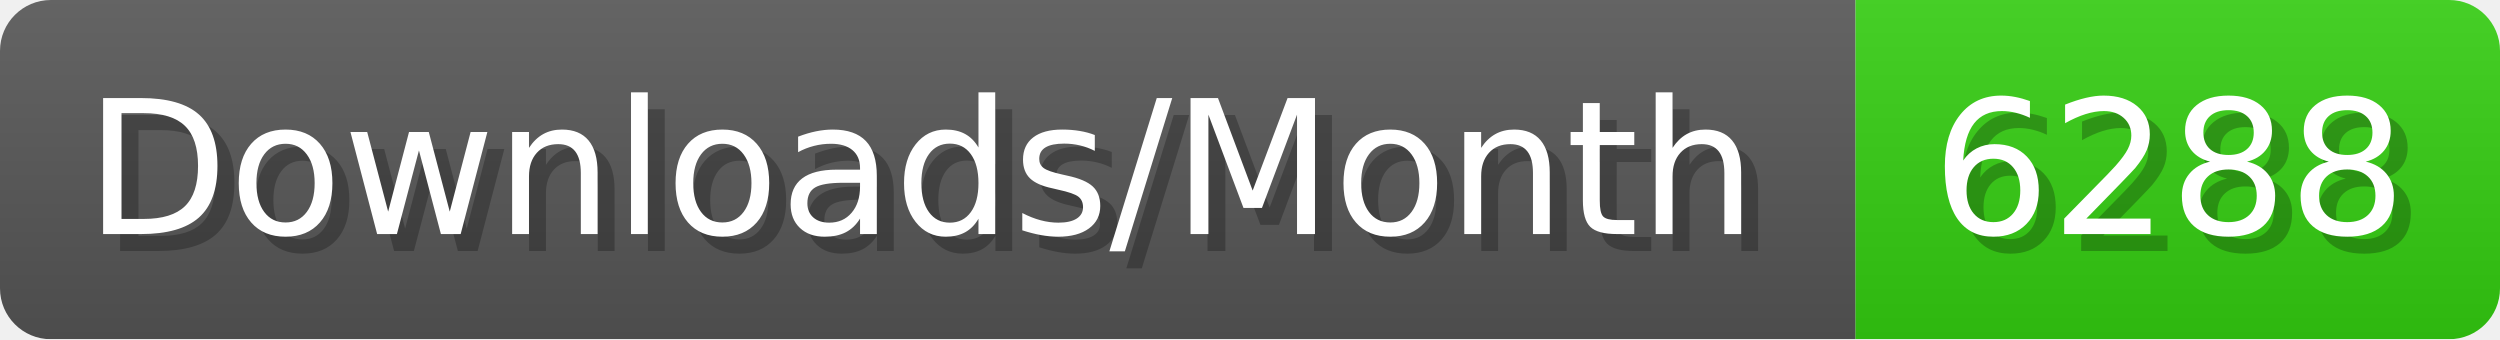
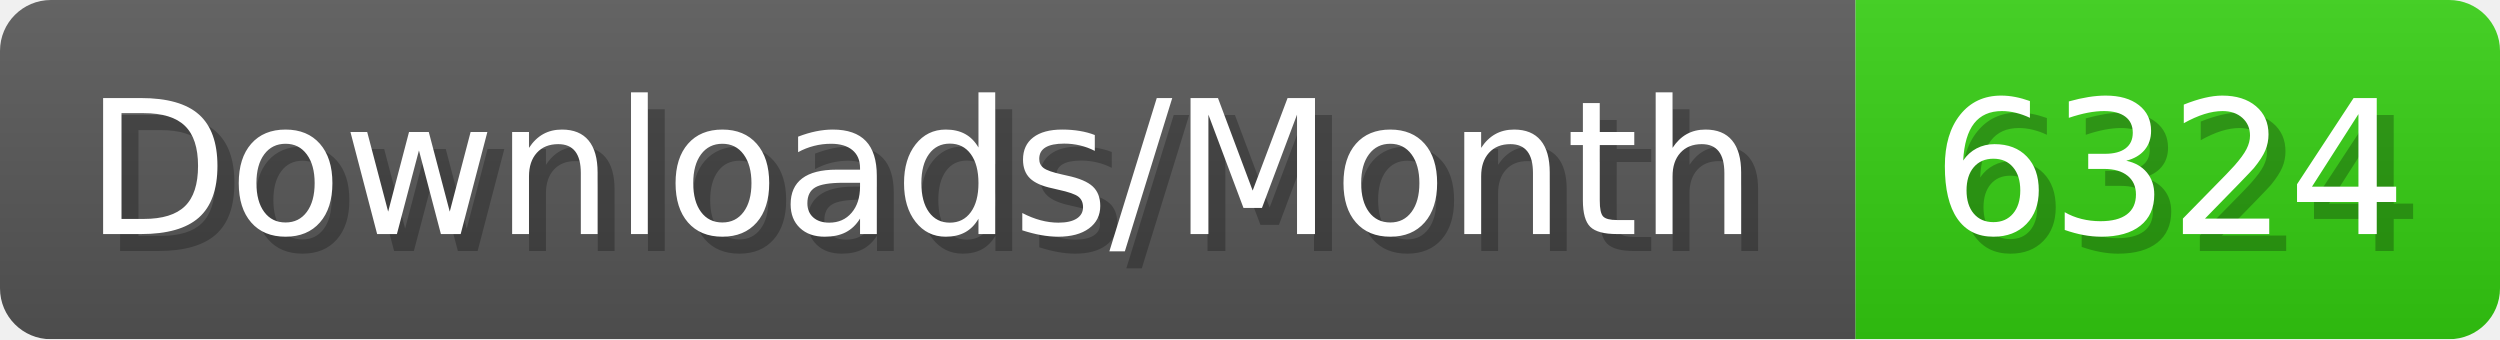
- <svg xmlns="http://www.w3.org/2000/svg" width="147.4" height="20" viewBox="0 0 1474 200" role="img" aria-label="Downloads/Month: 6288">
+ <svg xmlns="http://www.w3.org/2000/svg" width="147.4" height="20" viewBox="0 0 1474 200" role="img" aria-label="Downloads/Month: 6324">
  <linearGradient id="YlXUI" x2="0" y2="100%">
    <stop offset="0" stop-opacity=".1" stop-color="#EEE" />
    <stop offset="1" stop-opacity=".1" />
  </linearGradient>
  <mask id="JHhop">
    <rect width="1474" height="200" rx="30" fill="#FFF" />
  </mask>
  <g mask="url(#JHhop)">
    <rect width="1094" height="200" fill="#555" />
    <rect width="380" height="200" fill="#3C1" x="1094" />
    <rect width="1474" height="200" fill="url(#YlXUI)" />
  </g>
  <g aria-hidden="true" fill="#fff" text-anchor="start" font-family="Verdana,DejaVu Sans,sans-serif" font-size="110">
    <text x="60" y="148" textLength="994" fill="#000" opacity="0.25">Downloads/Month</text>
    <text x="50" y="138" textLength="994">Downloads/Month</text>
-     <text x="1149" y="148" textLength="280" fill="#000" opacity="0.25">6288</text>
-     <text x="1139" y="138" textLength="280">6288</text>
+     <text x="1149" y="148" textLength="280" fill="#000" opacity="0.25">6324</text>
+     <text x="1139" y="138" textLength="280">6324</text>
  </g>
</svg>
